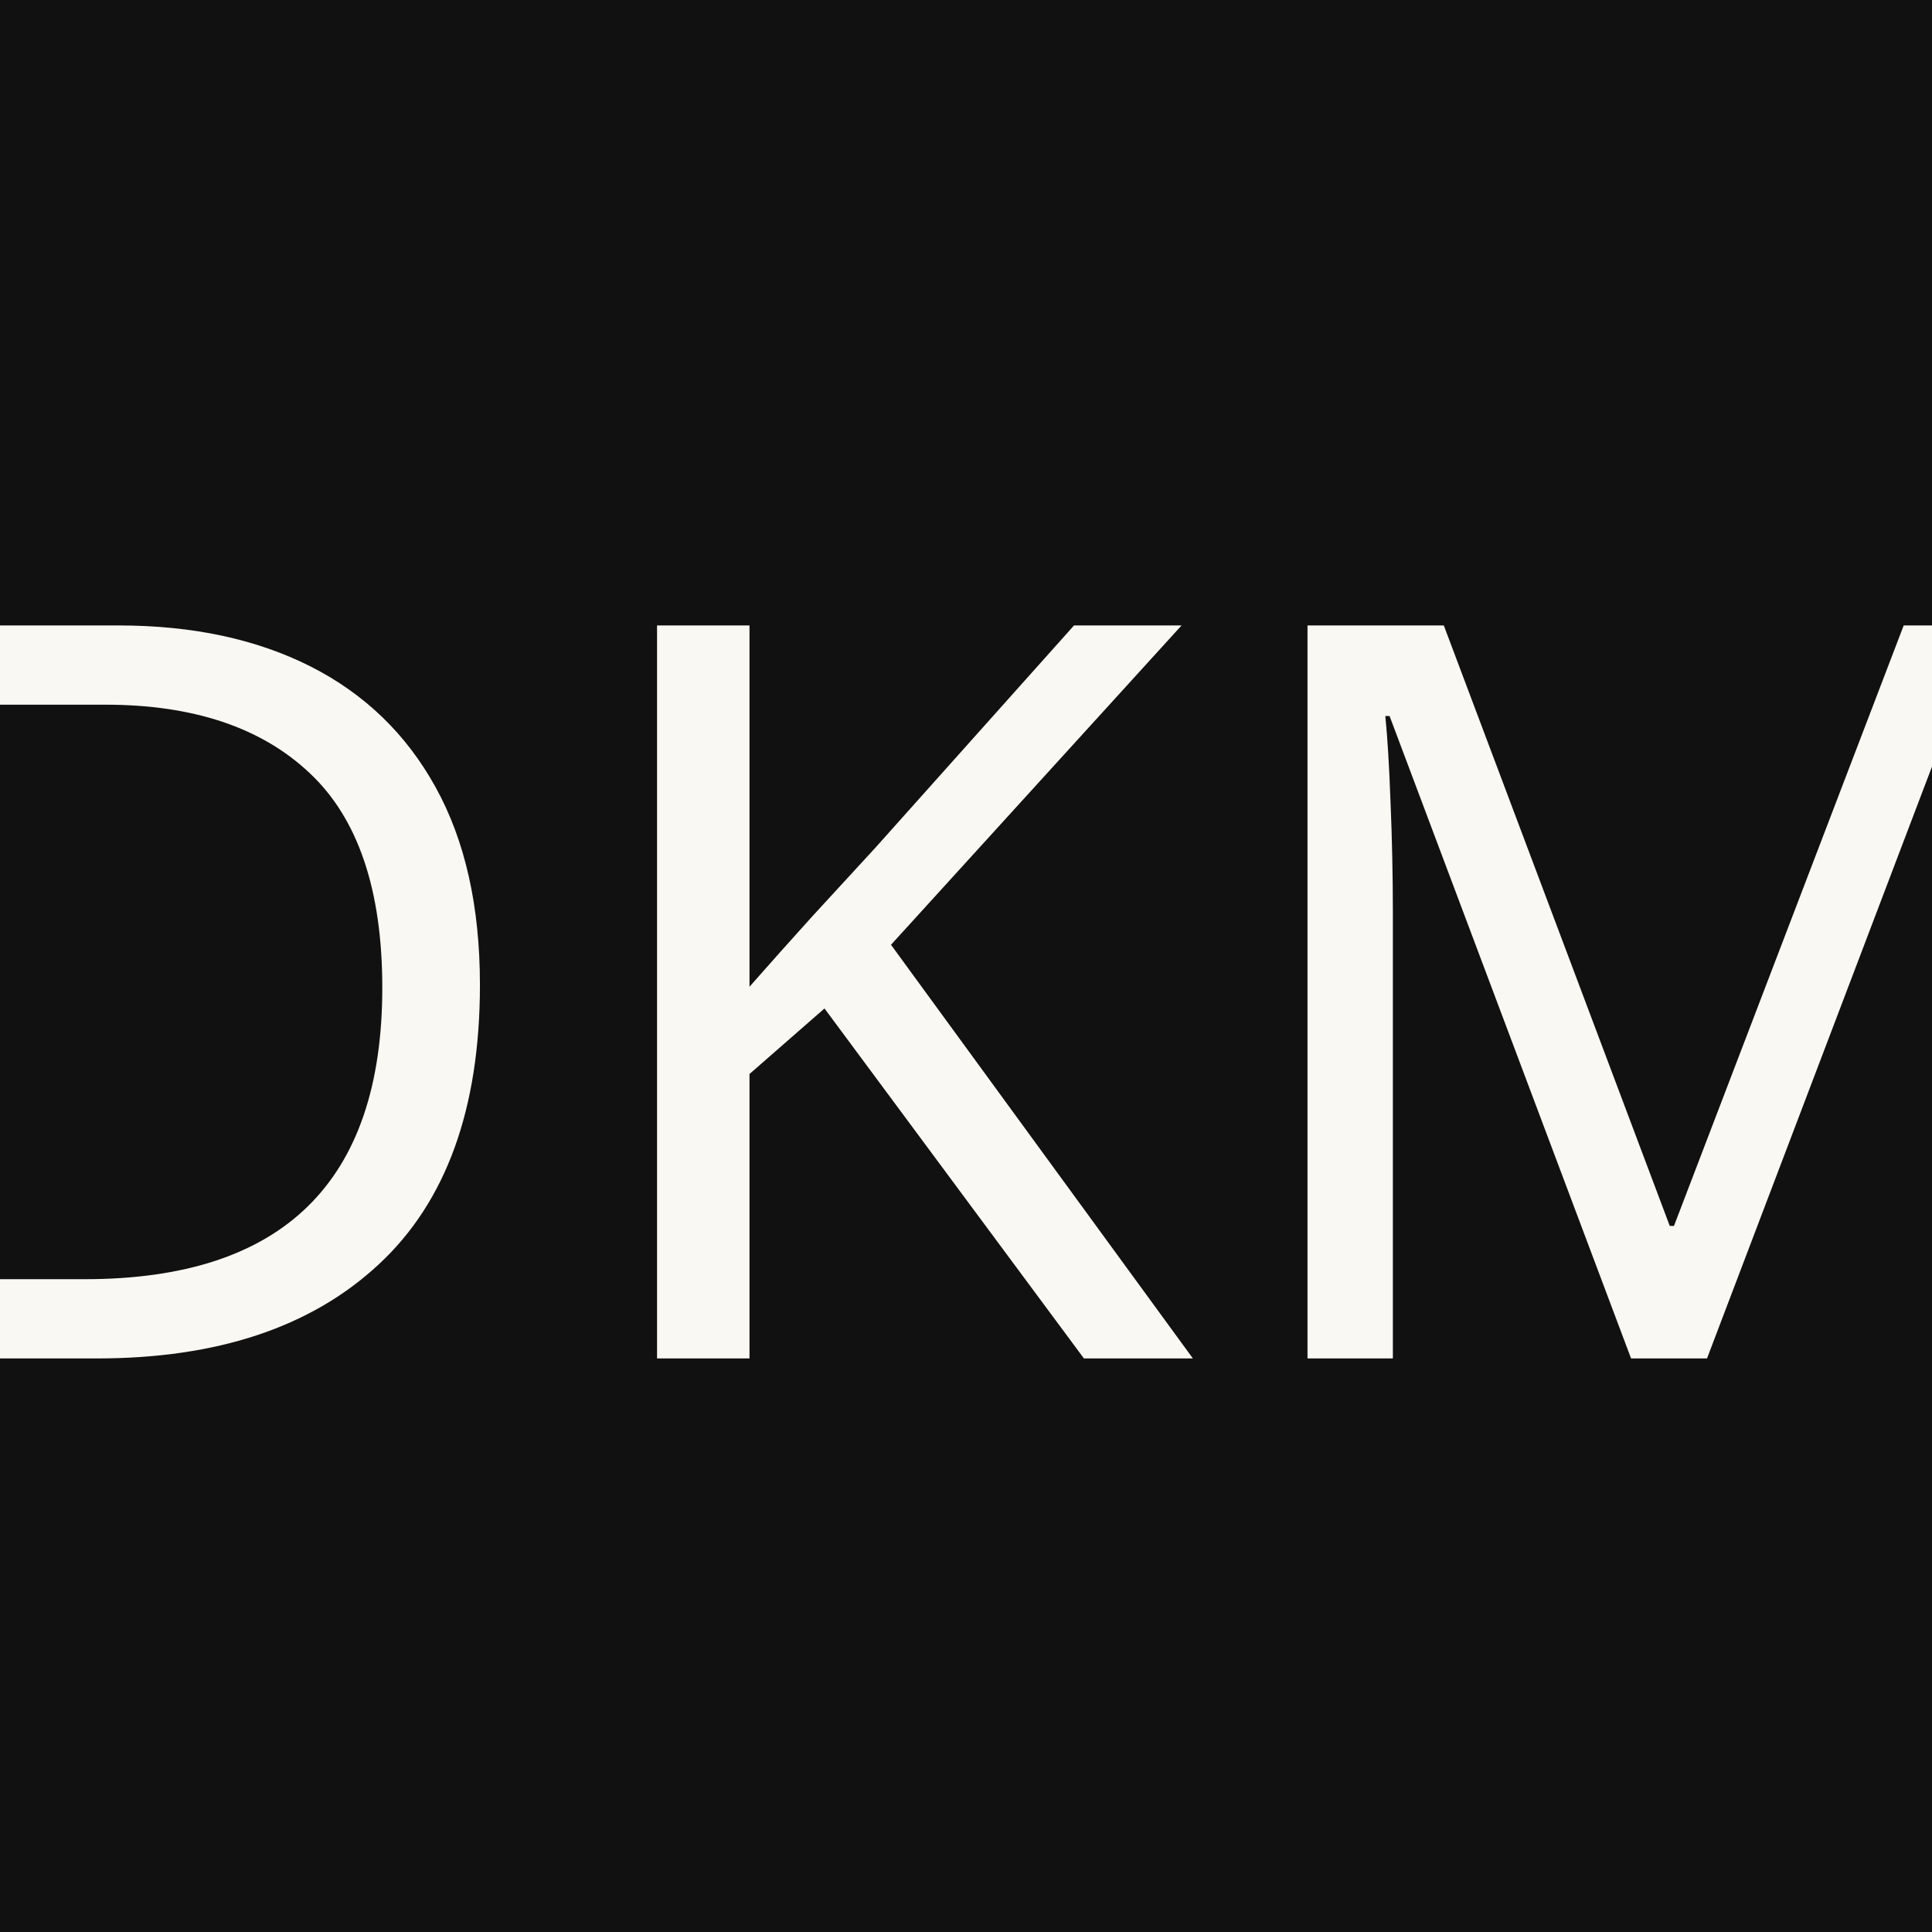
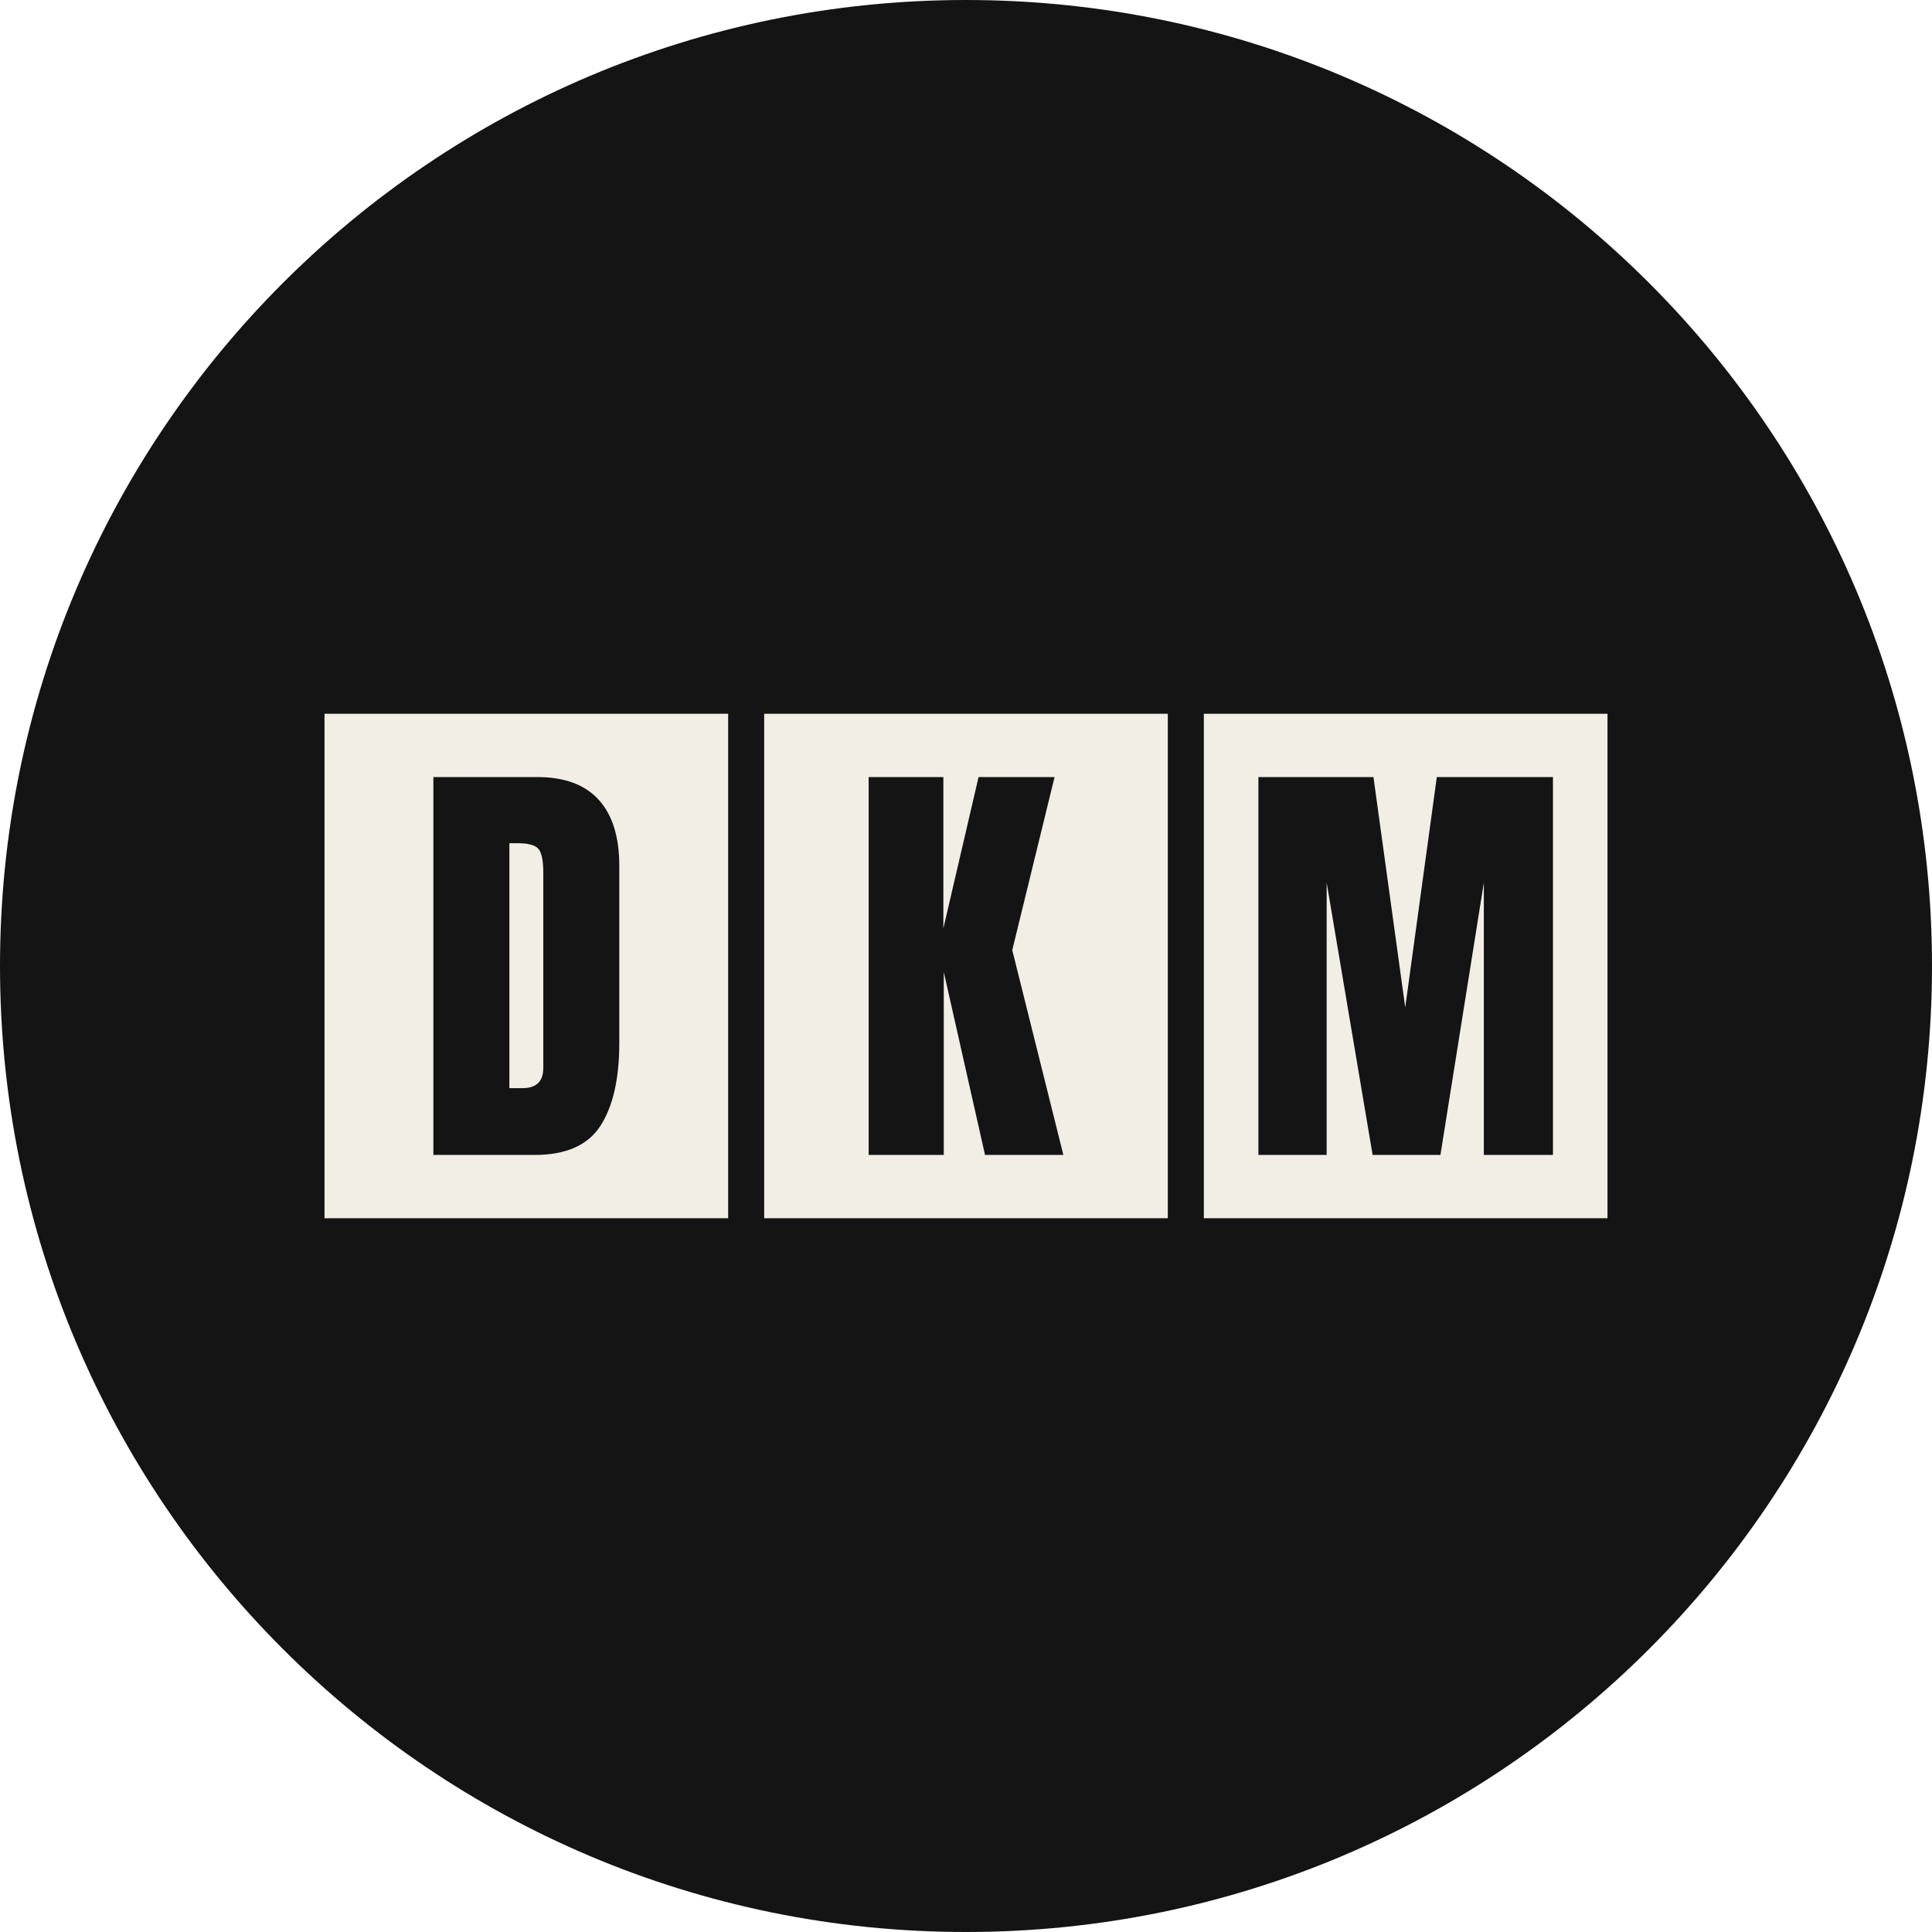
- <svg xmlns="http://www.w3.org/2000/svg" viewBox="0 0 64 64">
-   <rect width="64" height="64" fill="#111111" />
-   <text x="32" y="45" text-anchor="middle" font-family="'Bebas Neue','Arial Narrow',Impact,sans-serif" font-size="34" letter-spacing="0.5" fill="#FAF8F3">DKM</text>
+ <svg xmlns="http://www.w3.org/2000/svg" viewBox="0 0 512 512" width="512" height="512" role="img" aria-labelledby="t">
+   <circle cx="256" cy="256" r="256" fill="#141414" />
+   <path fill="#F2EEE6" fill-rule="evenodd" d="M86 189.15H192.97V322.85H86ZM114.85 306.07V205.93H142.38Q153.19 205.93 158.66 211.94Q164.12 217.94 164.12 229.49V276.37Q164.12 290.59 159.14 298.33Q154.16 306.07 141.7 306.07ZM134.99 288.37H138.46Q143.98 288.37 143.98 283.02V231.37Q143.98 226.36 142.64 224.91Q141.3 223.46 137.21 223.46H134.99ZM202.52 189.15H309.48V322.85H202.52ZM230.2 306.07V205.93H250V246.04L259.33 205.93H279.47L268.26 251.79L281.8 306.07H261.04L250.11 257.59V306.07ZM319.03 189.15H426V322.85H319.03ZM333.49 306.07V205.93H363.98L372.4 266.98L380.77 205.93H411.55V306.07H393.23V233.93L381.73 306.07H363.76L351.58 233.93V306.07Z" />
</svg>
